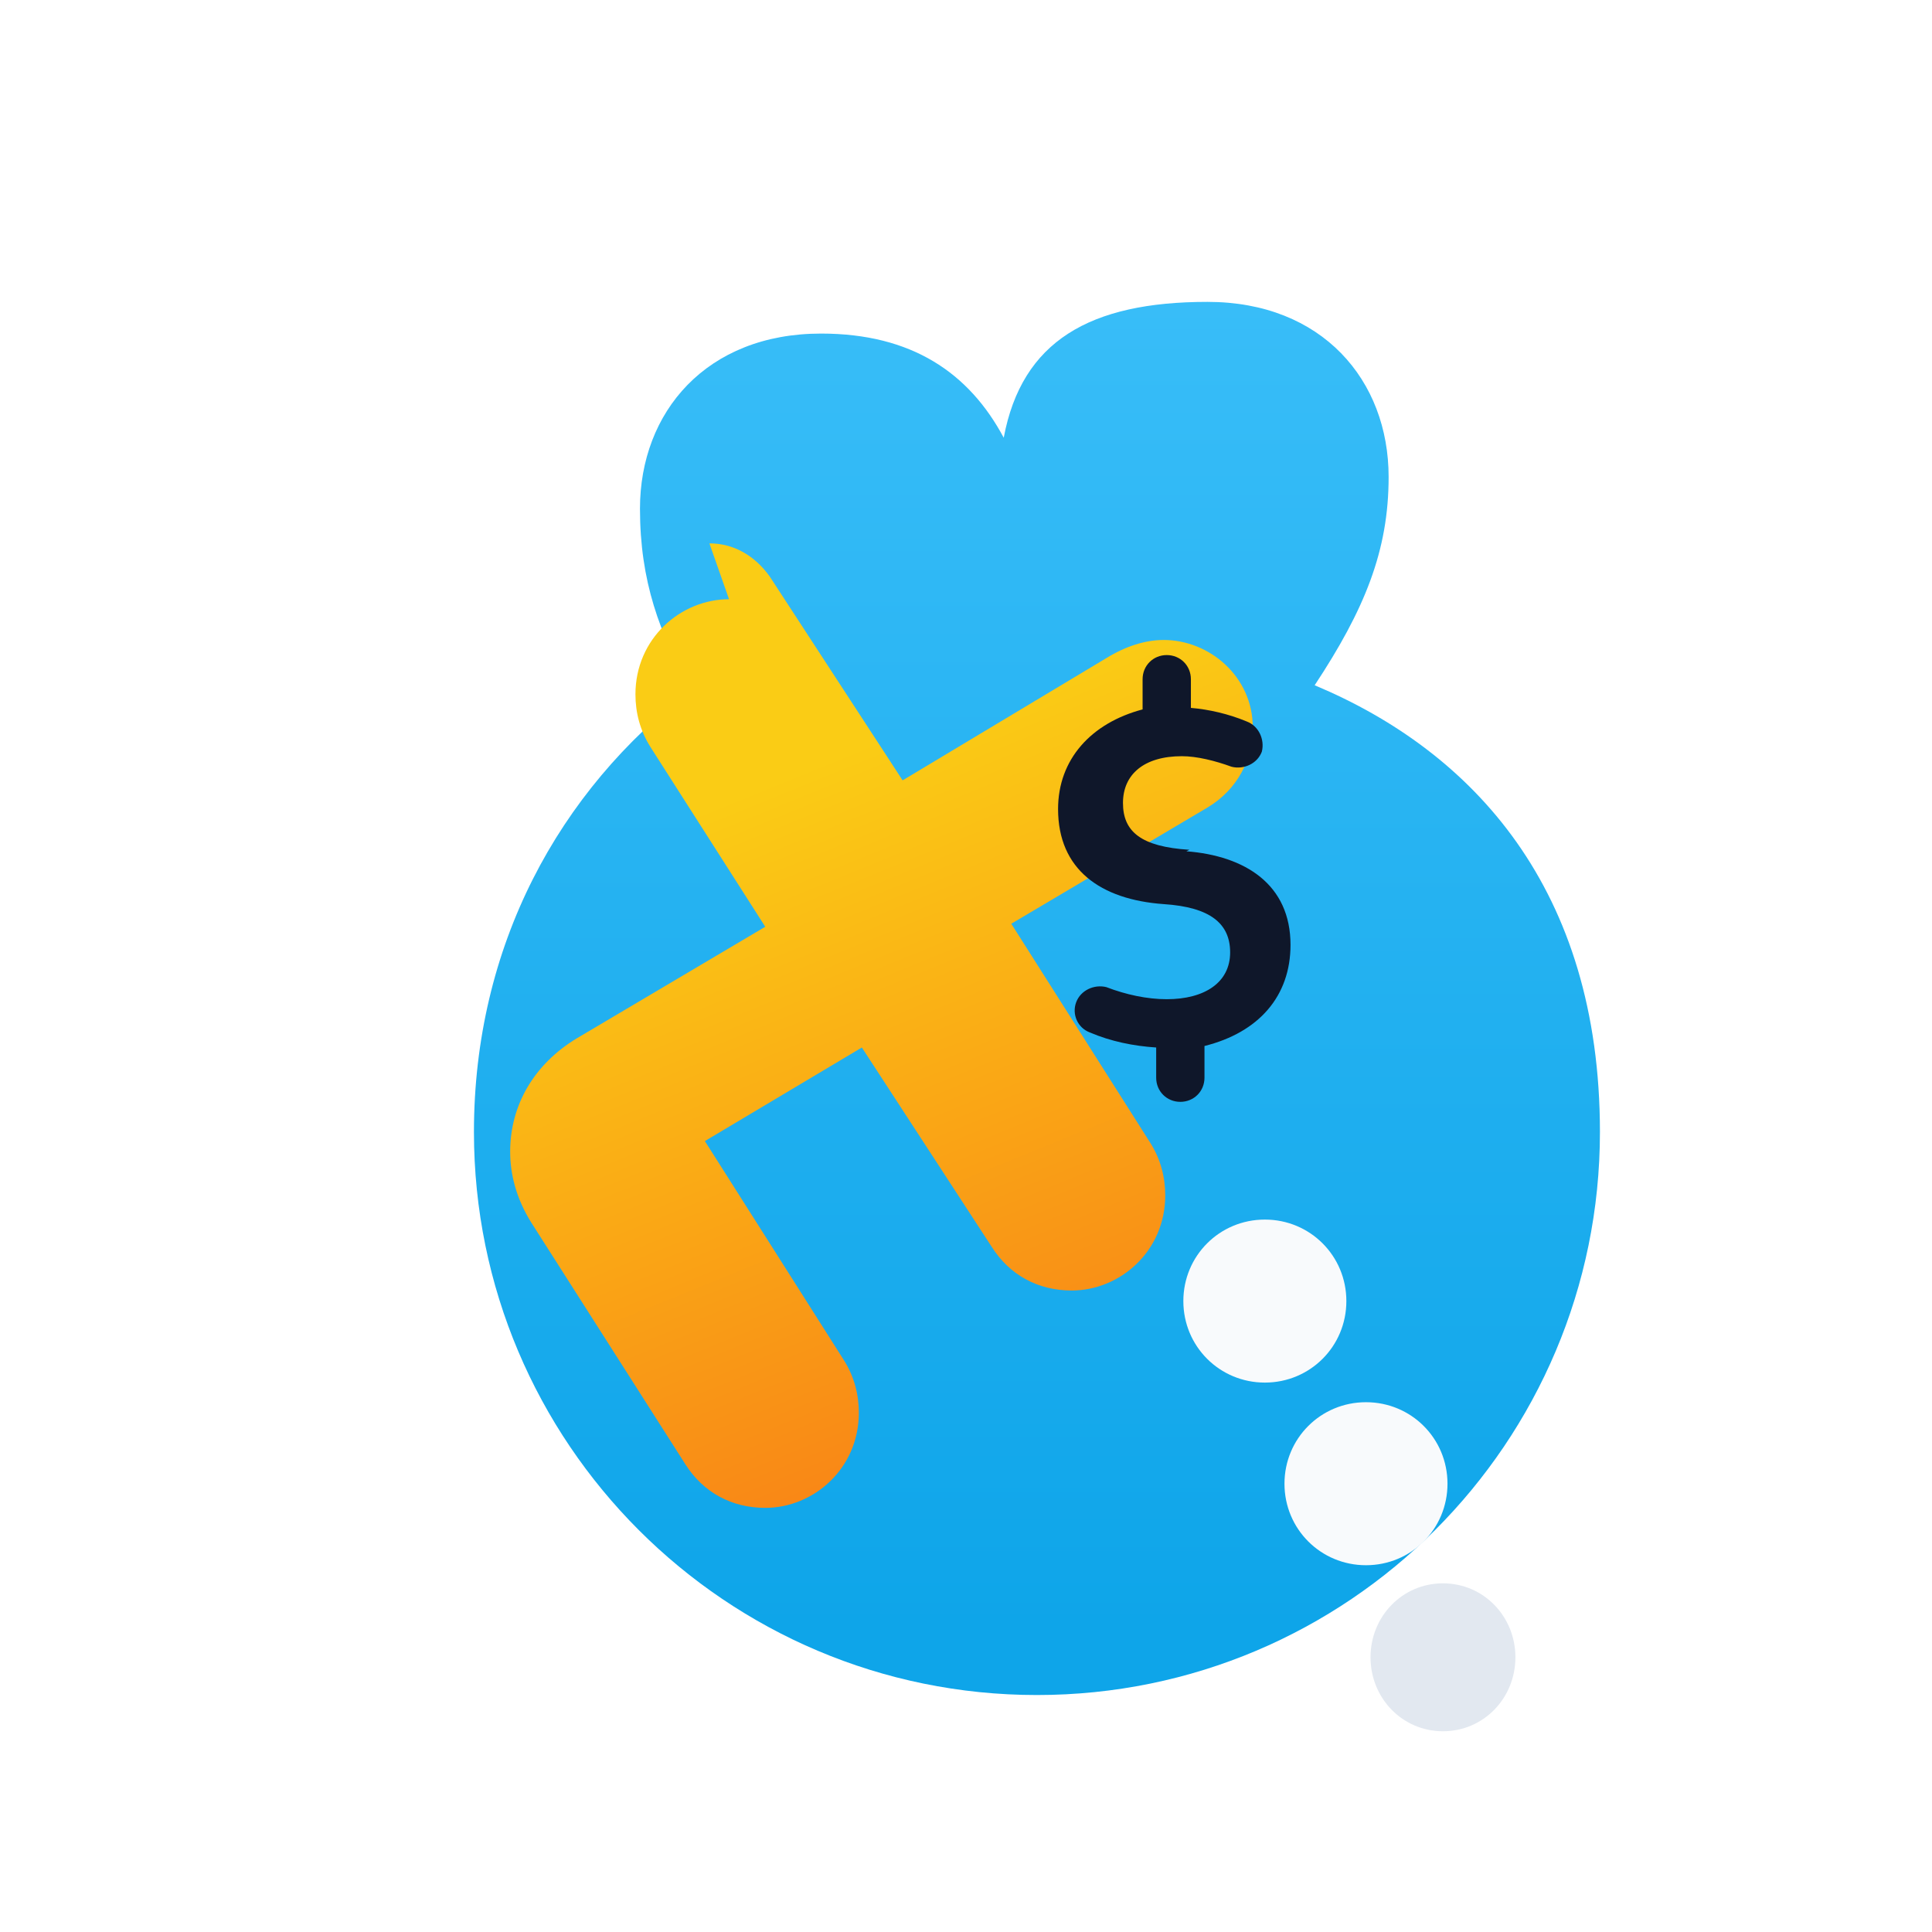
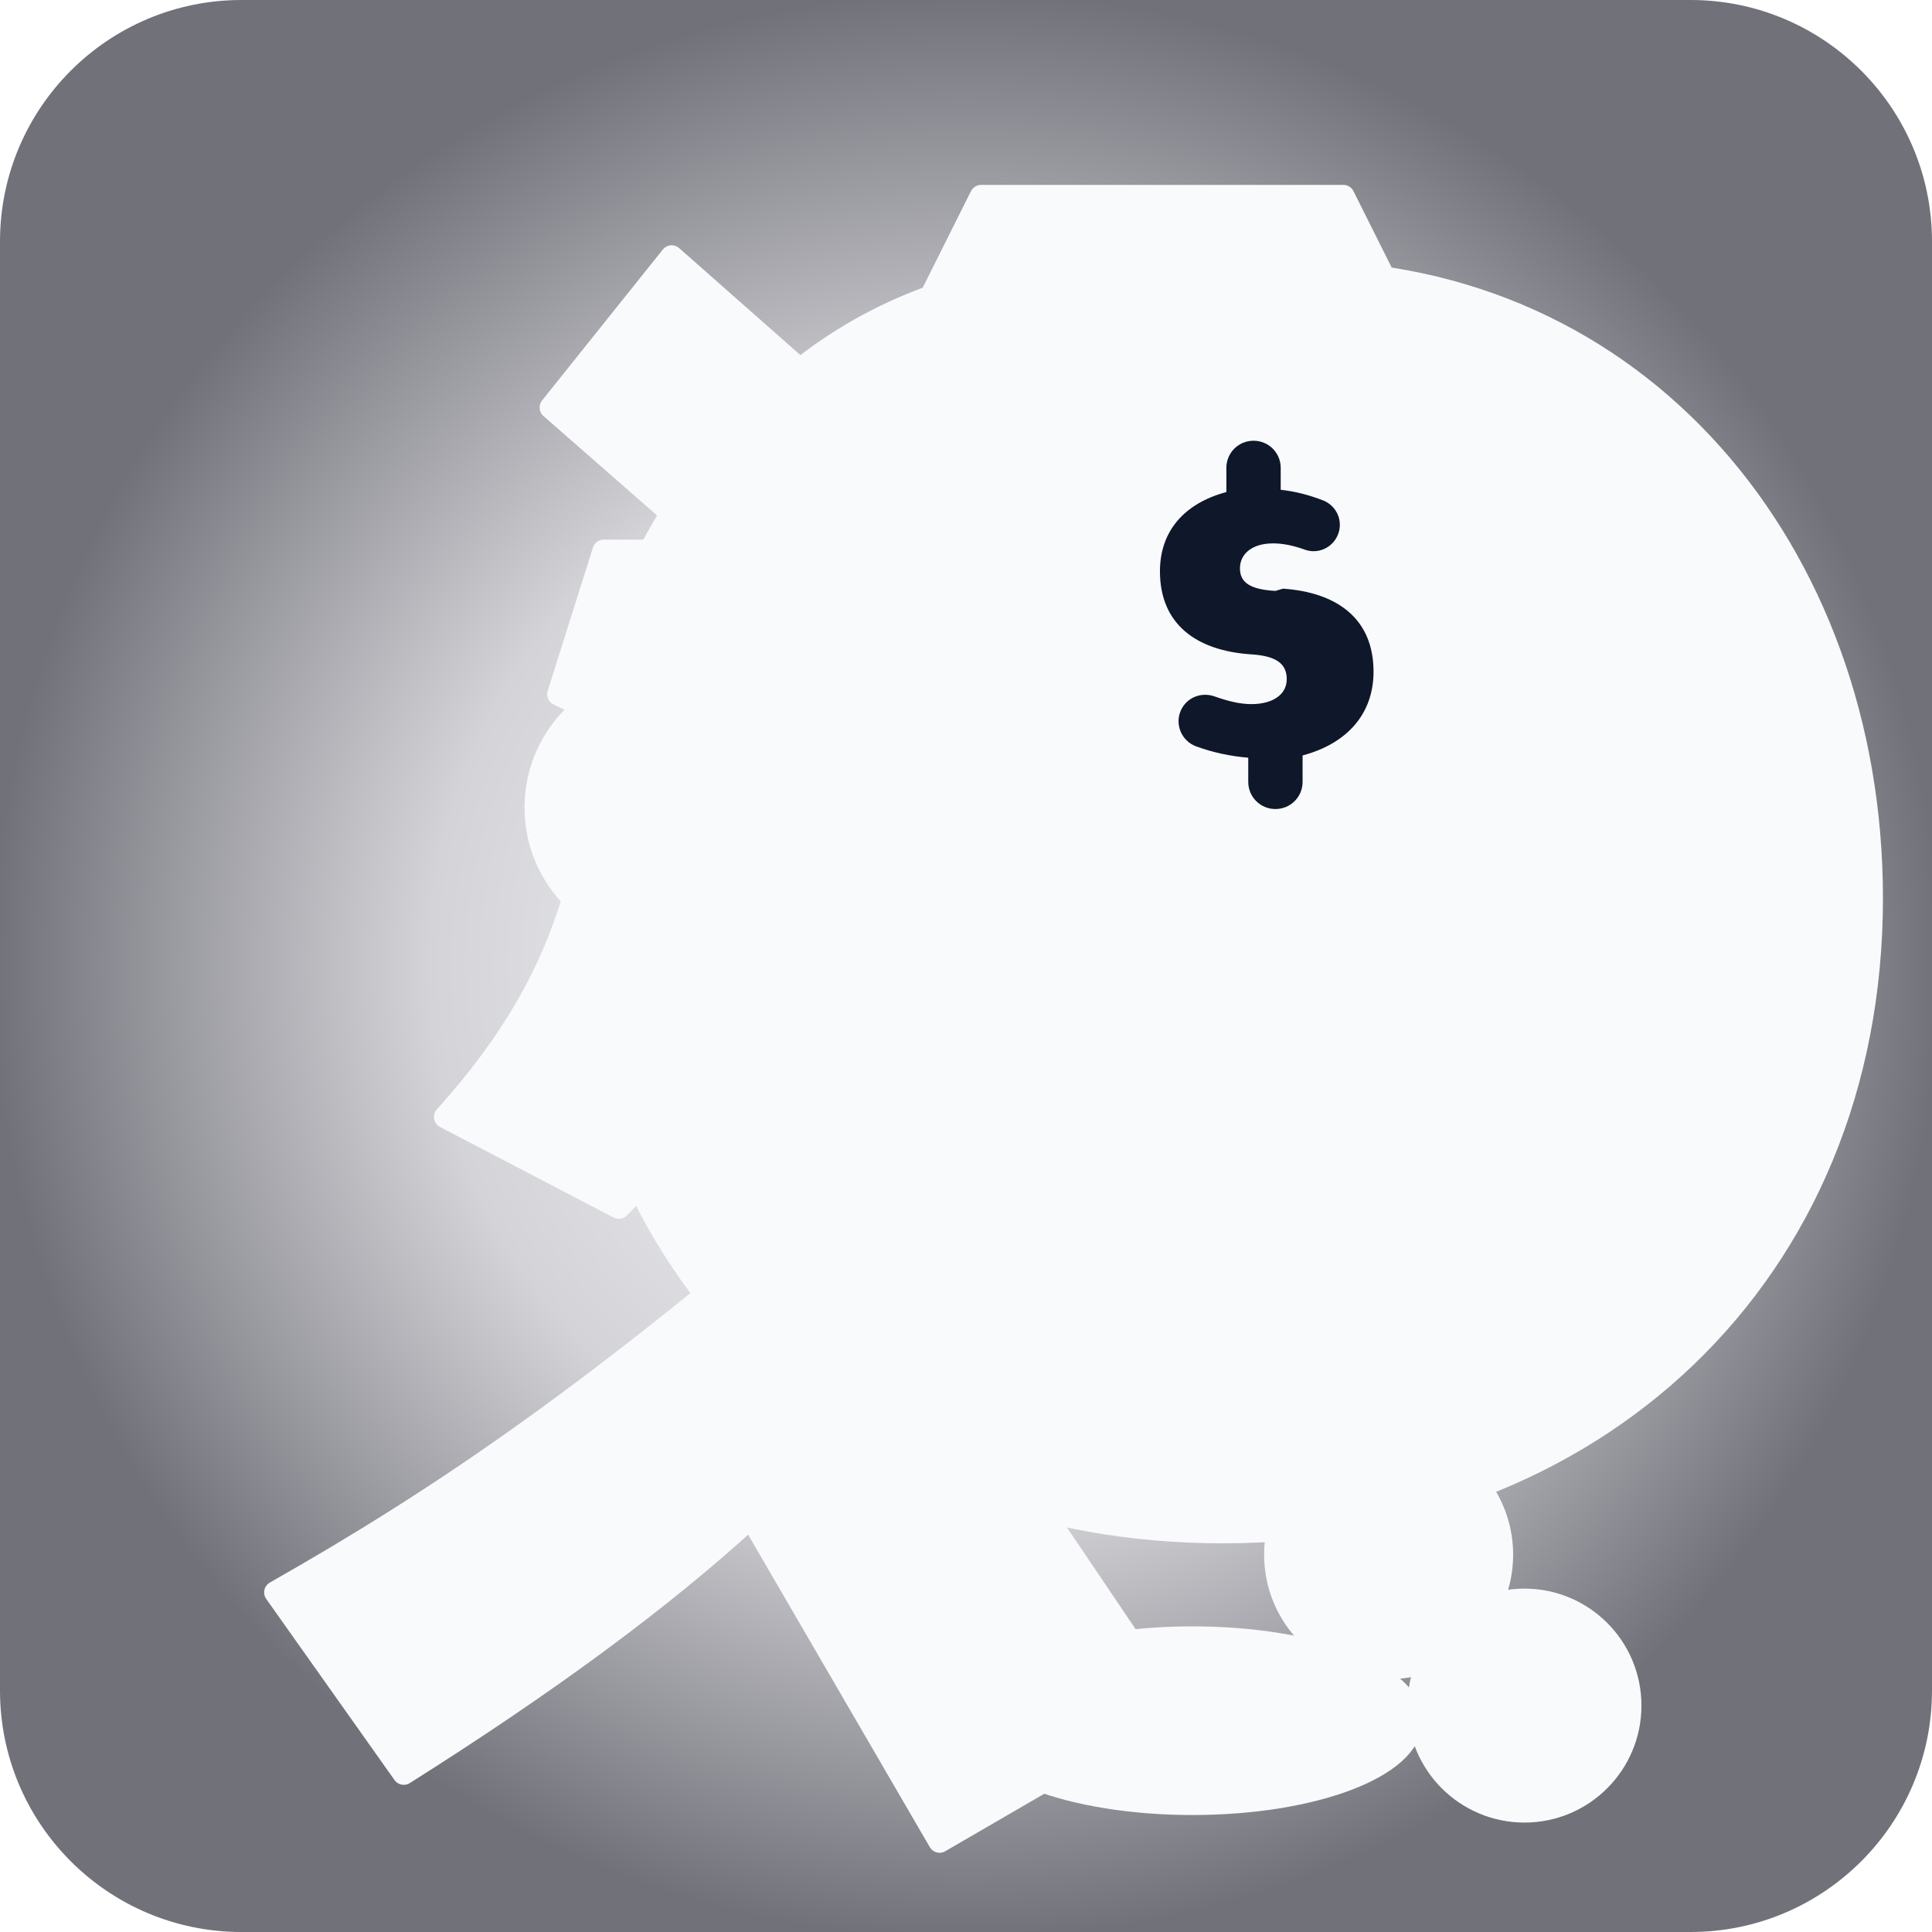
- <svg xmlns="http://www.w3.org/2000/svg" width="128" height="128" viewBox="0 0 128 128" fill="none">
+ <svg xmlns="http://www.w3.org/2000/svg" width="512" height="512" viewBox="0 0 512 512" fill="none">
  <defs>
-     <linearGradient id="bagGradient" x1="68" y1="20" x2="68" y2="108" gradientUnits="userSpaceOnUse">
-       <stop stop-color="#38bdf8" />
-       <stop offset="1" stop-color="#0ea5e9" />
-     </linearGradient>
-     <linearGradient id="figureGradient" x1="36" y1="58" x2="58" y2="112" gradientUnits="userSpaceOnUse">
-       <stop stop-color="#facc15" />
-       <stop offset="1" stop-color="#f97316" />
-     </linearGradient>
+     <radialGradient id="bg" cx="0" cy="0" r="1" gradientUnits="userSpaceOnUse" gradientTransform="translate(256 256) rotate(90) scale(256)">
+       <stop stop-color="#f8fafc" />
+       <stop offset="0.55" stop-color="#d4d4d8" />
+       <stop offset="1" stop-color="#71717a" />
+     </radialGradient>
  </defs>
-   <path d="M80 20c7.6 0 12 5.2 12 11.6 0 4.9-1.6 8.8-4.9 13.8 10.5 4.4 18.9 13.5 18.9 29.6 0 20.6-16.7 37.3-37.3 37.3-20.6 0-37.3-16.7-37.3-37.3 0-12.3 5.6-22.6 14.4-29.3-2.1-3.7-3.4-7.2-3.4-12 0-6.4 4.4-11.6 12-11.6 6 0 9.8 2.6 12.1 6.9C67.7 22.6 72.2 20 80 20Z" fill="url(#bagGradient)" />
-   <path d="M47 36c1.6 0 3 .8 4 2.2l8.8 13.5 13.5-8.1c1.3-.8 2.6-1.2 3.8-1.2 3 0 5.9 2.4 5.9 5.8 0 2.1-1 4.1-3 5.3l-13 7.7 9.2 14.5c.7 1.1 1 2.3 1 3.5 0 3.7-3 6.3-6.2 6.3-2.2 0-4.1-1-5.3-2.9l-8.6-13.2-10.4 6.2 9.2 14.5c.7 1.1 1 2.3 1 3.5 0 3.7-3 6.3-6.2 6.3-2.2 0-4.1-1-5.3-2.9l-10.2-16c-1-1.6-1.4-3.2-1.4-4.7 0-3.1 1.6-5.8 4.4-7.5l12.5-7.4-7.6-11.9c-.7-1.1-1-2.3-1-3.5 0-3.7 3-6.3 6.2-6.3Z" fill="url(#figureGradient)" />
-   <path d="M78.4 86.2c0 3 2.4 5.4 5.4 5.4s5.4-2.4 5.4-5.4-2.4-5.4-5.4-5.4-5.4 2.4-5.4 5.4Z" fill="#f8fafc" />
-   <path d="M85.1 98.3c0 3 2.4 5.4 5.4 5.4s5.4-2.4 5.4-5.4-2.4-5.4-5.4-5.4-5.4 2.4-5.4 5.4Z" fill="#f8fafc" />
-   <path d="M90.8 109.8c0 2.7 2.1 4.9 4.8 4.9s4.8-2.2 4.8-4.9-2.1-4.9-4.8-4.9-4.8 2.2-4.8 4.9Z" fill="#e2e8f0" />
-   <path d="M78.6 56.4c3.9.3 6.9 2.2 6.9 6.2 0 3.4-2.1 5.8-5.7 6.7v2.1c0 .9-.7 1.6-1.6 1.6s-1.6-.7-1.6-1.6v-2c-1.5-.1-3-.4-4.4-1-.8-.3-1.2-1.2-.9-2 .3-.8 1.2-1.2 2-1 1.3.5 2.7.8 4 .8 2.5 0 4.2-1.1 4.2-3.1 0-1.9-1.3-3-4.4-3.2-4.2-.3-7-2.3-7-6.3 0-3.3 2.2-5.7 5.6-6.6v-2c0-.9.7-1.6 1.6-1.6s1.6.7 1.6 1.6v1.9c1.2.1 2.5.4 3.7.9.8.3 1.2 1.2 1 2-.3.8-1.2 1.2-2 1-1.1-.4-2.3-.7-3.3-.7-2.5 0-3.9 1.2-3.9 3.1 0 1.9 1.2 2.9 4.4 3.1Z" fill="#0f172a" />
+   <rect width="512" height="512" rx="64" fill="url(#bg)" />
+   <g fill="#f8fafc" stroke="#f8fafc" stroke-linecap="round" stroke-linejoin="round" stroke-width="6">
+     <path d="M215 320c36-34 57-71 64-130l72 14c-10 78-52 130-94 168l54 80-62 36-50-86c-24 22-54 44-92 68l-34-48c44-25 82-51 142-102Z" />
+     <circle cx="176" cy="214" r="34" />
+     <path d="M148 184c20 10 44 10 64 0l-12-38h-40l-12 38Z" />
+     <path d="M152 212c10 10 32 10 42 0-12-12-30-12-42 0Z" />
+     <path d="M152 238c-6 20-16 38-34 58l46 24c16-16 26-34 30-52l-42-30Z" />
+     <circle cx="332" cy="372" r="30" />
+     <circle cx="368" cy="412" r="30" />
+     <circle cx="404" cy="452" r="28" />
+     <ellipse cx="316" cy="456" rx="58" ry="22" />
+   </g>
+   <g fill="#f8fafc" stroke="#f8fafc" stroke-linejoin="round" stroke-width="6">
+     <path d="M284 72c-26 0-52 10-72 26l-34-30-32 40 32 28c-16 26-26 58-26 98 0 104 74 172 172 172s172-68 172-168c0-92-62-166-152-166h-60Z" />
+     <path d="M356 52h-96l-24 48h144l-24-48Z" />
+   </g>
+   <path d="M340 156c14.4 1 24 8 24 22 0 11-6.8 19-18.8 22.2v7c0 4-3.2 7.2-7.2 7.2-4 0-7.2-3.2-7.2-7.2v-6.4c-4.8-.4-9.4-1.4-13.8-3-3.8-1.4-5.6-5.6-4.2-9.2 1.4-3.6 5.4-5.4 9.2-4 3.4 1.2 6.6 2 9.6 2 5.8 0 9.4-2.6 9.4-6.6 0-4-2.6-6.2-9.6-6.6-14.4-1-24-8-24-22 0-10.6 6.4-18 17.6-21v-6.4c0-4 3.2-7.2 7.2-7.2 4 0 7.2 3.2 7.2 7.2v5.8c3.8.4 7.6 1.4 11.2 2.8 3.6 1.4 5.4 5.4 4 9-1.4 3.6-5.4 5.4-9 4-2.8-1-5.6-1.6-8.2-1.6-5.6 0-8.8 2.8-8.8 6.6 0 3.6 2.4 5.6 9.4 6Z" fill="#0f172a" />
</svg>
